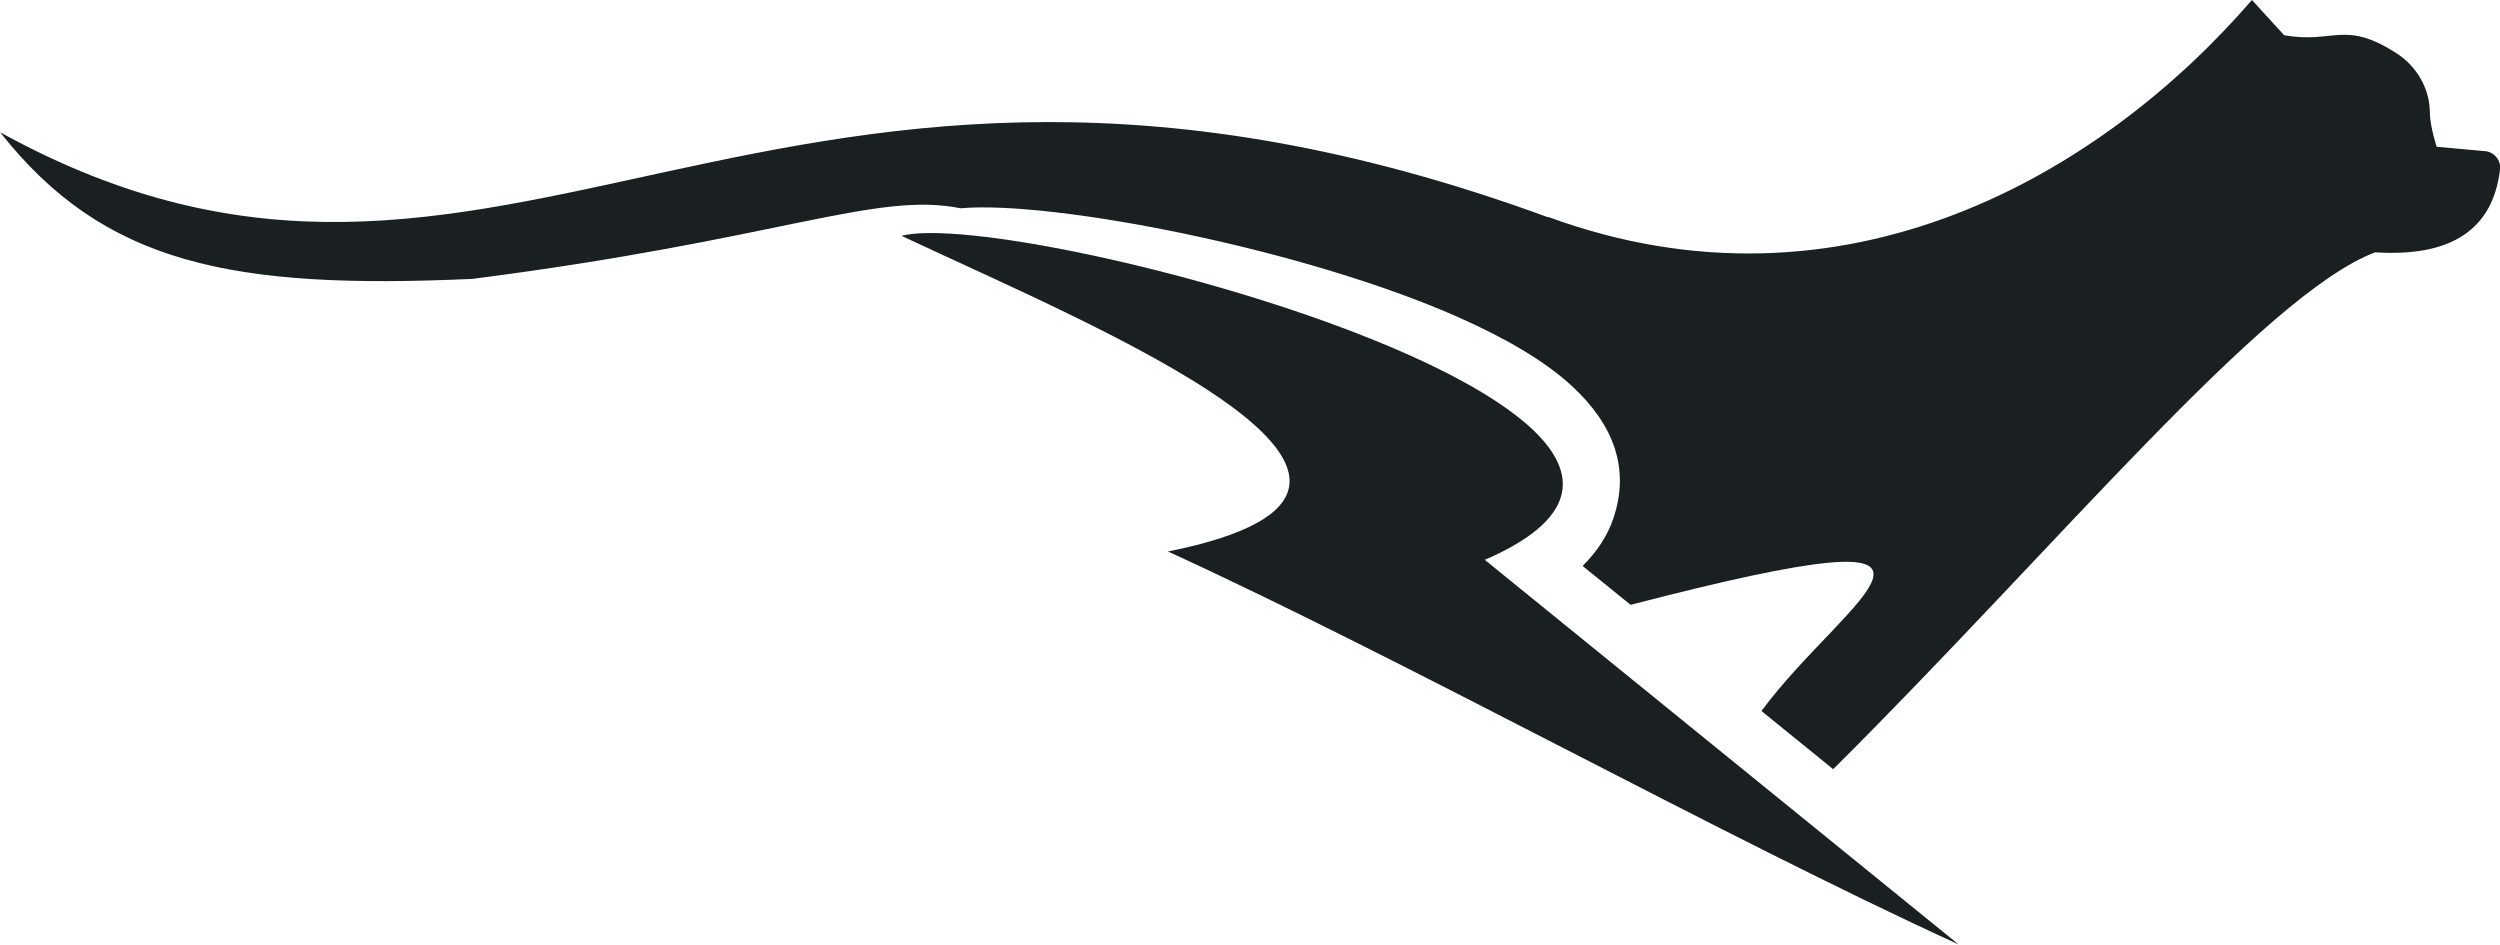
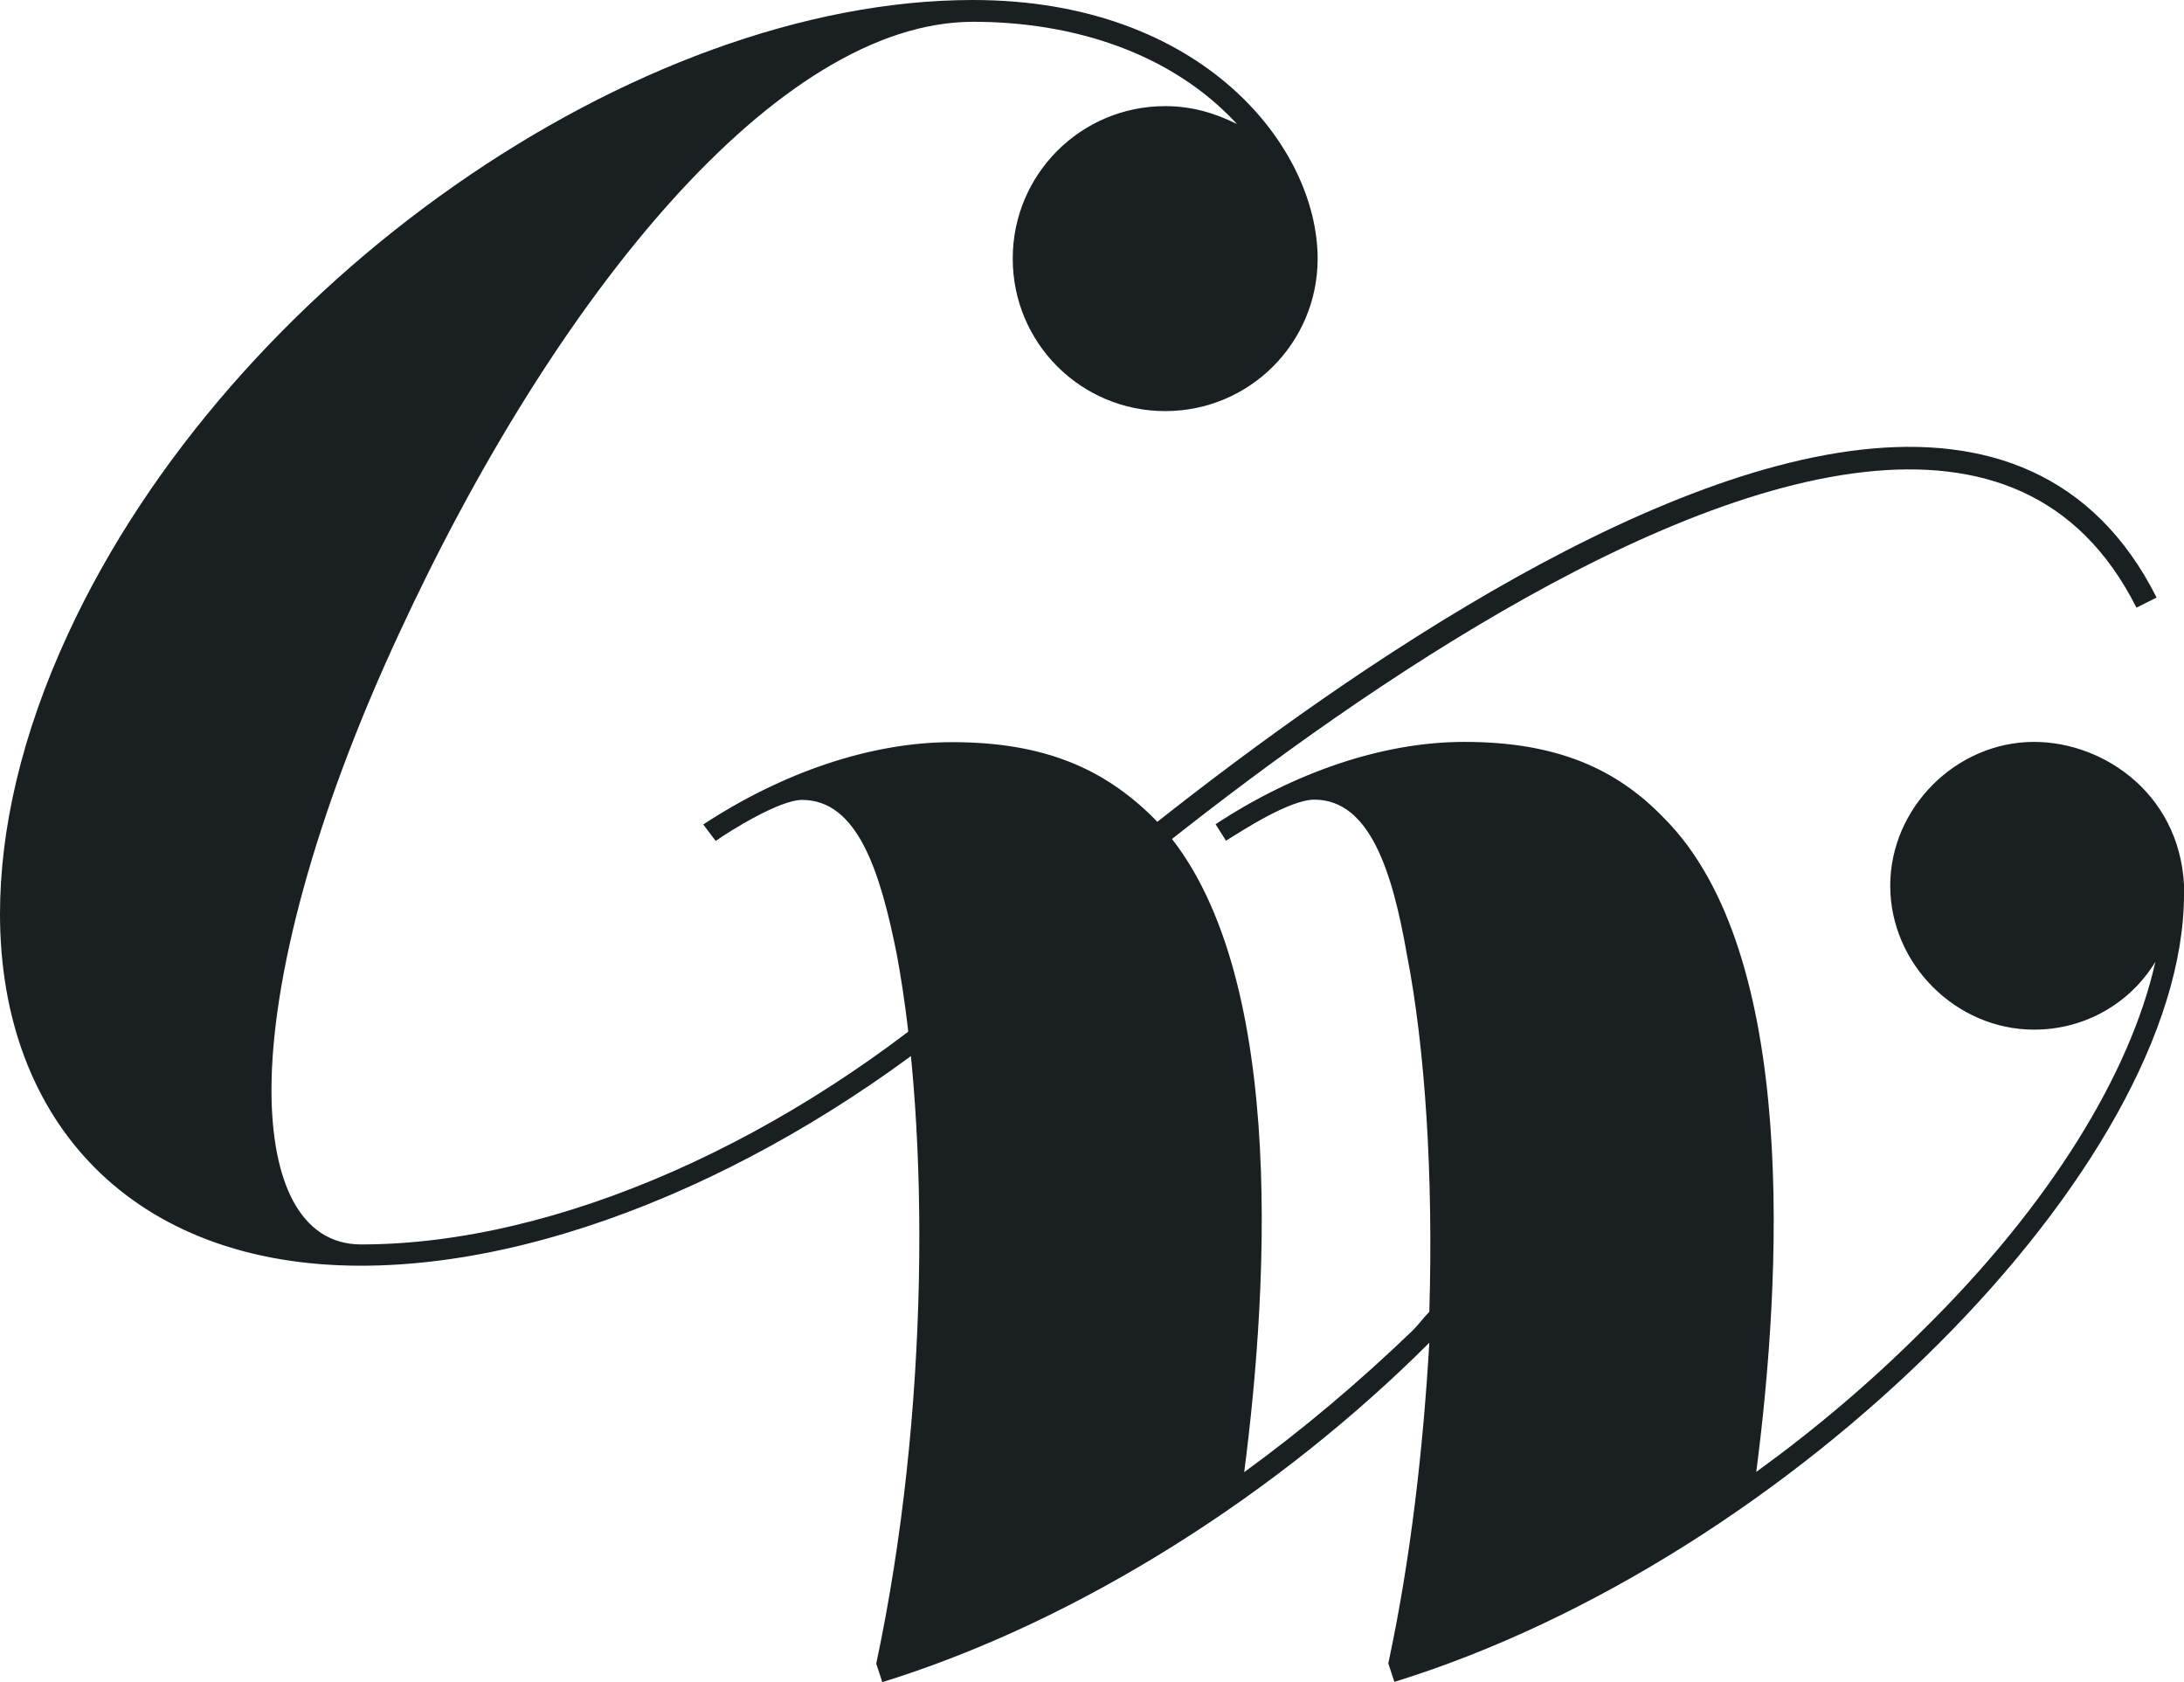
- <svg xmlns="http://www.w3.org/2000/svg" id="Layer_2" data-name="Layer 2" viewBox="0 0 158.93 60.04">
+ <svg xmlns="http://www.w3.org/2000/svg" id="Layer_2" data-name="Layer 2" viewBox="0 0 86.24 66.4">
  <defs>
    <style>
      .cls-1 {
-         fill: #1A1F22;
-       }
- 
-       .cls-1, .cls-2 {
-         fill-rule: evenodd;
-         stroke-width: 0px;
+         fill: none;
+         stroke: #1a1f22;
+         stroke-miterlimit: 10;
+         stroke-width: .89px;
      }

      .cls-2 {
-         fill: #1A1F22;
+         fill: #1a1f22;
+         stroke-width: 0px;
      }
    </style>
  </defs>
-   <g id="Layer_2-2" data-name="Layer 2">
-     <path class="cls-1" d="M98.42,13.79c18.8,6.9,35.17-2.71,44.74-13.79,1.37,1.49,2.05,2.24,2.05,2.24,3.16.56,3.82-.99,7.13,1.14,1.27.81,2.1,2.2,2.13,3.71.01.58.12,1.21.43,2.24,1.37.12,2.39.22,3.08.28.59.05,1.03.59.95,1.18-.46,3.81-3.11,5.56-7.94,5.25-7.07,2.69-20.24,18.72-34.45,32.86l-4.56-3.7c5.32-7.23,16.39-13.16-8.32-6.75l-3.05-2.47c.95-.95,1.59-1.95,1.95-3.01,1.09-3.2,0-6-2.63-8.43-1.71-1.58-4.23-3.05-7.19-4.36-9.88-4.39-25.87-7.45-31.67-6.94-5.43-1.09-11.51,1.99-31.05,4.49-15.26.69-23.4-.93-30.01-9.32,31.91,17.58,48.74-12.81,98.42,5.41Z" />
-     <path class="cls-2" d="M57.31,14.99c7.26-1.87,57.82,11.63,37.08,20.6l30.12,24.45c-15.08-6.9-35.19-18.08-50.26-24.98,20.43-4.11-4.73-14.31-16.94-20.07Z" />
+   <g id="Layer_1-2" data-name="Layer 1">
+     <g>
+       <path class="cls-2" d="M86.24,35.3c0,10.72-15.43,26.23-31.18,31.1l-.24-.73c.89-4.14,1.38-8.53,1.62-12.66-5.85,5.85-13.72,10.96-21.6,13.4l-.24-.73c2.11-9.91,2.11-21.03.81-28.01-.65-3.25-1.54-6.09-3.74-6.09-.89,0-2.84,1.22-3.41,1.62l-.49-.65c3.09-2.03,6.58-3.25,9.83-3.25,3.65,0,6.01,1.06,7.96,3,5.28,5.36,4.55,18.27,3.57,25.82,2.35-1.71,4.55-3.57,6.66-5.6.24-.24.41-.49.65-.73.16-5.36-.16-10.39-.89-14.13-.57-3.25-1.46-6.09-3.65-6.09-.98,0-2.84,1.22-3.49,1.62l-.41-.65c3.08-2.03,6.58-3.25,9.82-3.25,3.65,0,6.01,1.06,7.88,3,5.36,5.36,4.63,18.27,3.65,25.82,2.36-1.71,4.55-3.57,6.58-5.6,5.03-4.95,8.2-10.15,9.18-14.54-.98,1.62-2.76,2.68-4.79,2.68-3.09,0-5.68-2.6-5.68-5.68s2.6-5.68,5.68-5.68c2.84,0,5.93,2.19,5.93,6.01Z" />
+       <g>
+         <path class="cls-2" d="M39.54,38.81c-7.44,6.59-17.07,11.16-25.29,11.16-9,0-14.25-5.67-14.25-13.89,0-3.33.85-7.09,2.69-11.06C9.07,11.2,25.09,0,38.42,0c9.07,0,13.61,5.81,13.61,10.21,0,3.33-2.69,6.02-6.02,6.02s-6.02-2.69-6.02-6.02,2.69-6.02,6.02-6.02c1.06,0,1.98.28,2.84.71-2.62-2.84-6.52-4.04-10.42-4.04-7.73,0-16.52,10.84-22.68,24.17-3.33,7.16-5.03,13.61-5.03,18,0,3.61,1.13,6.1,3.54,6.1,7.73,0,16.98-4.11,24.49-10.77l.8.46" />
+         <path class="cls-1" d="M38.62,39.02s36.62-34.13,46.14-15.23" />
+       </g>
+     </g>
  </g>
</svg>
